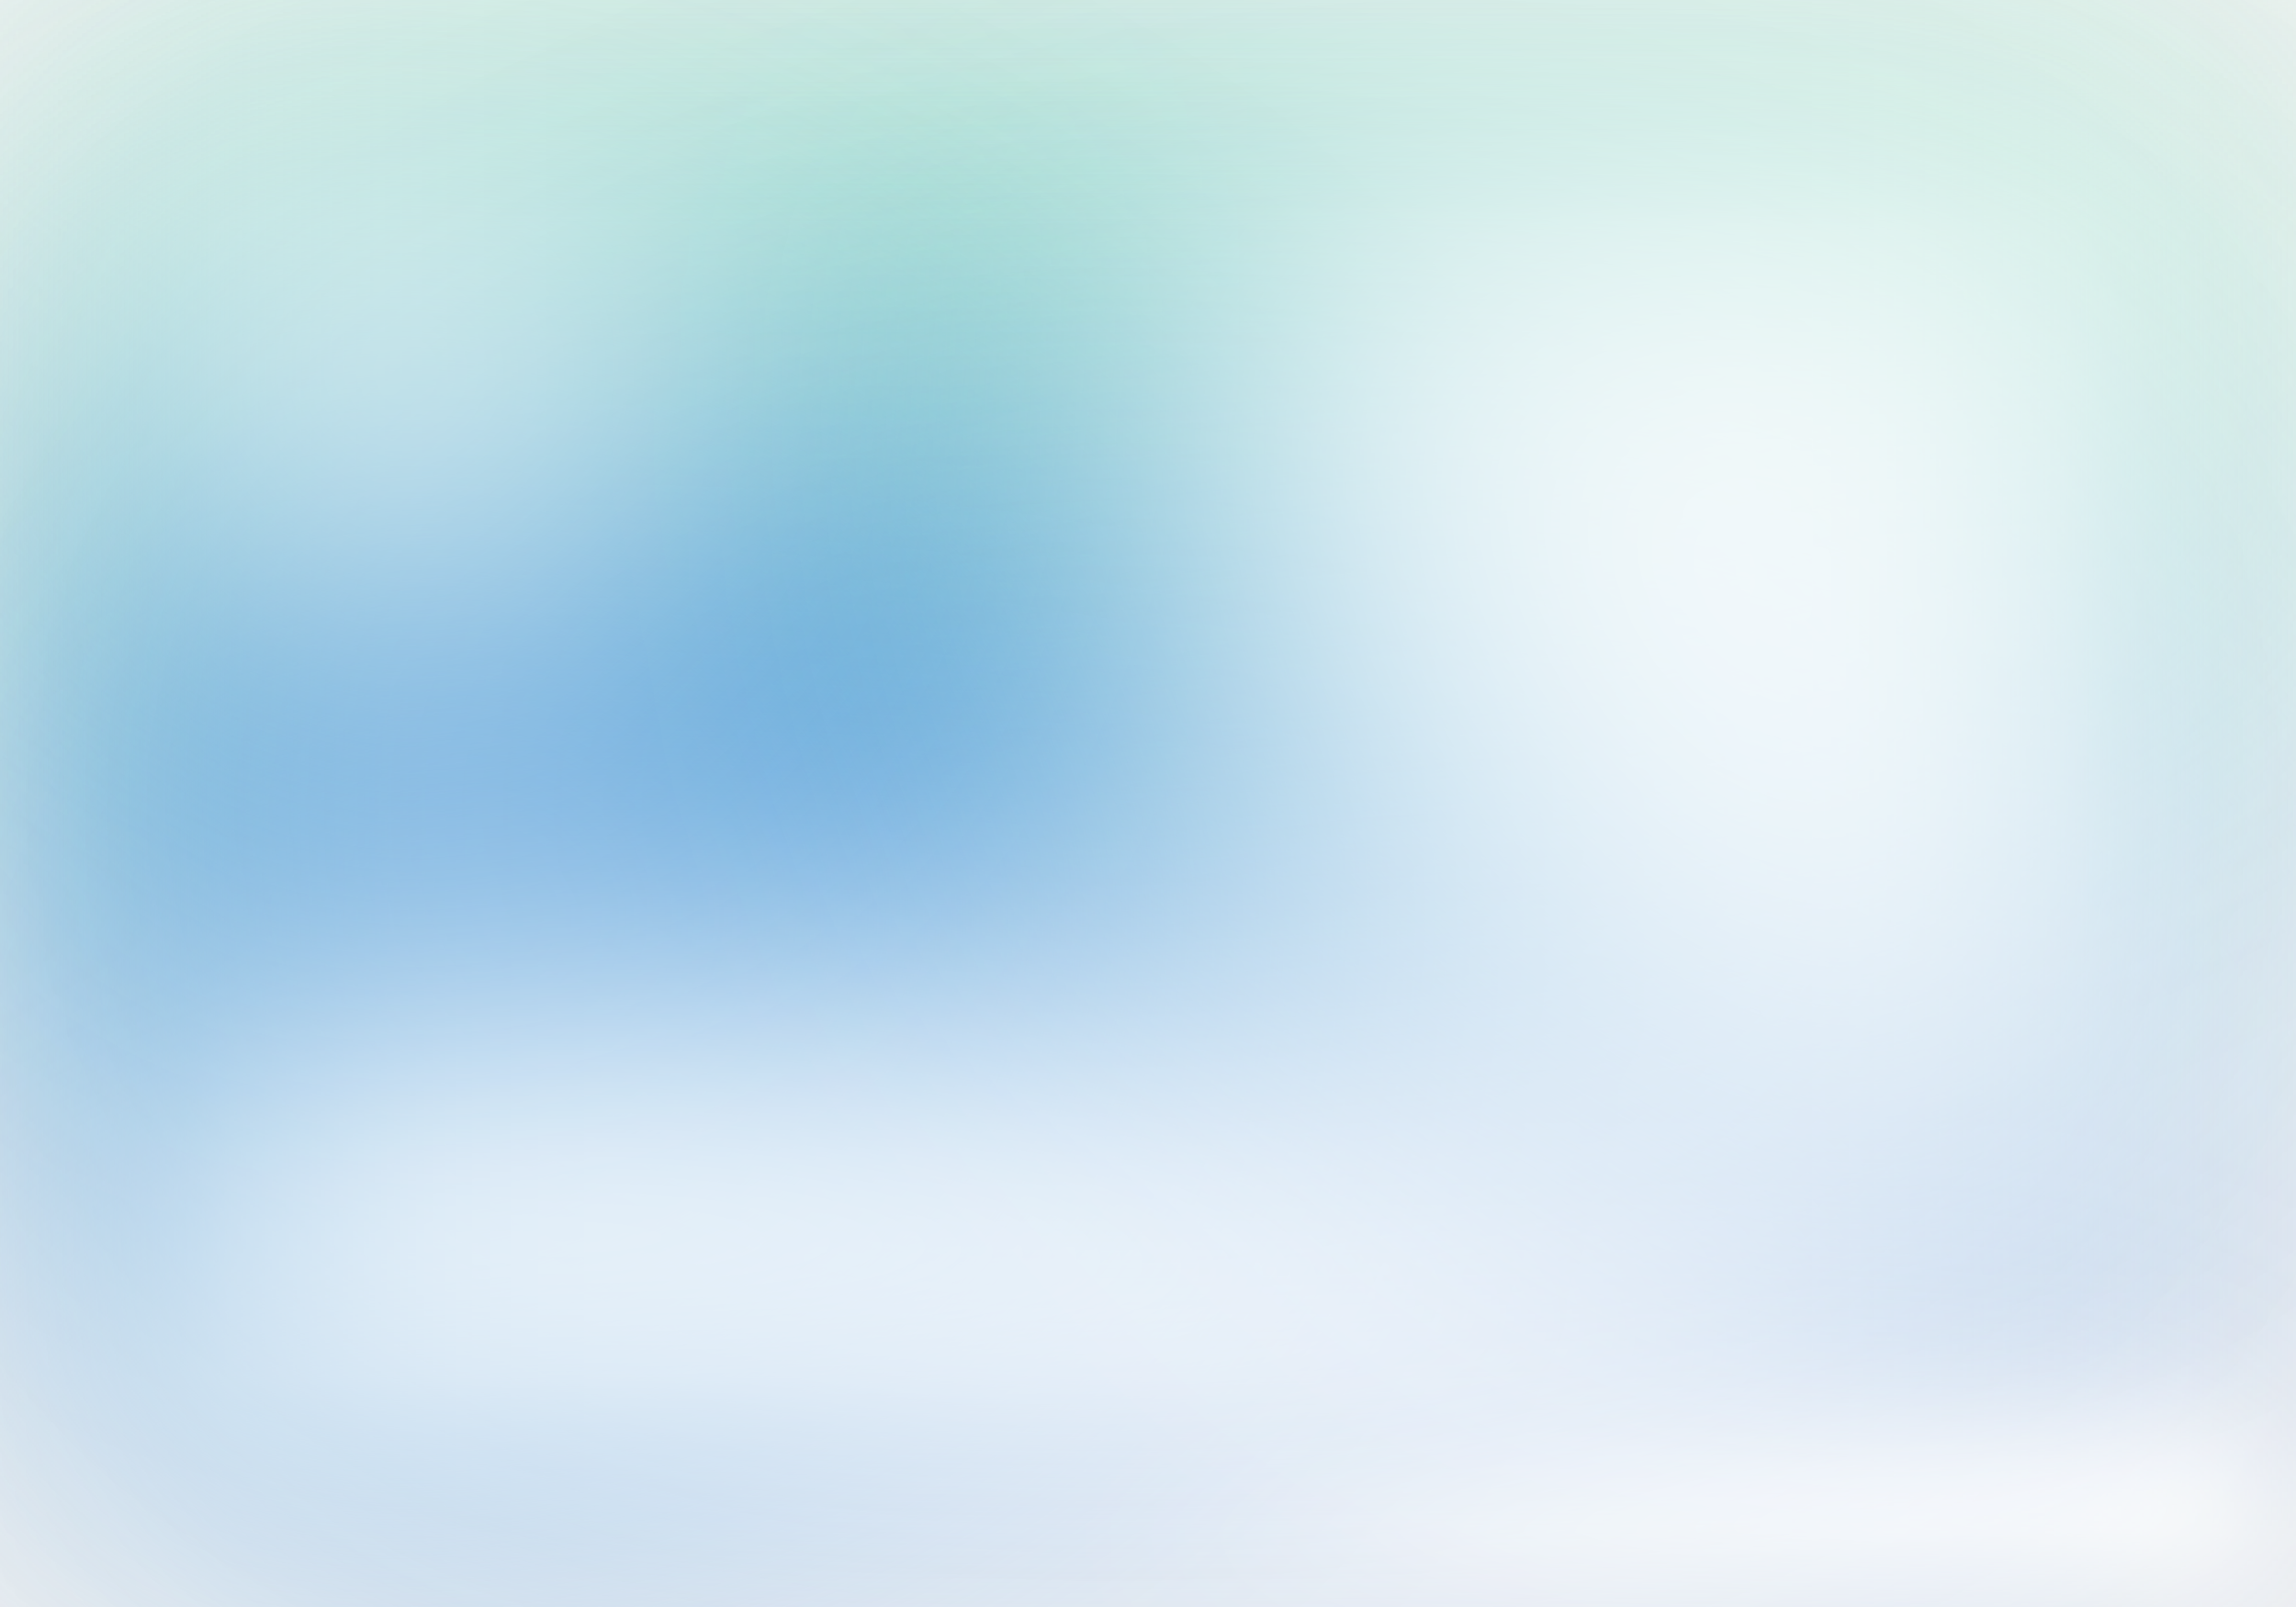
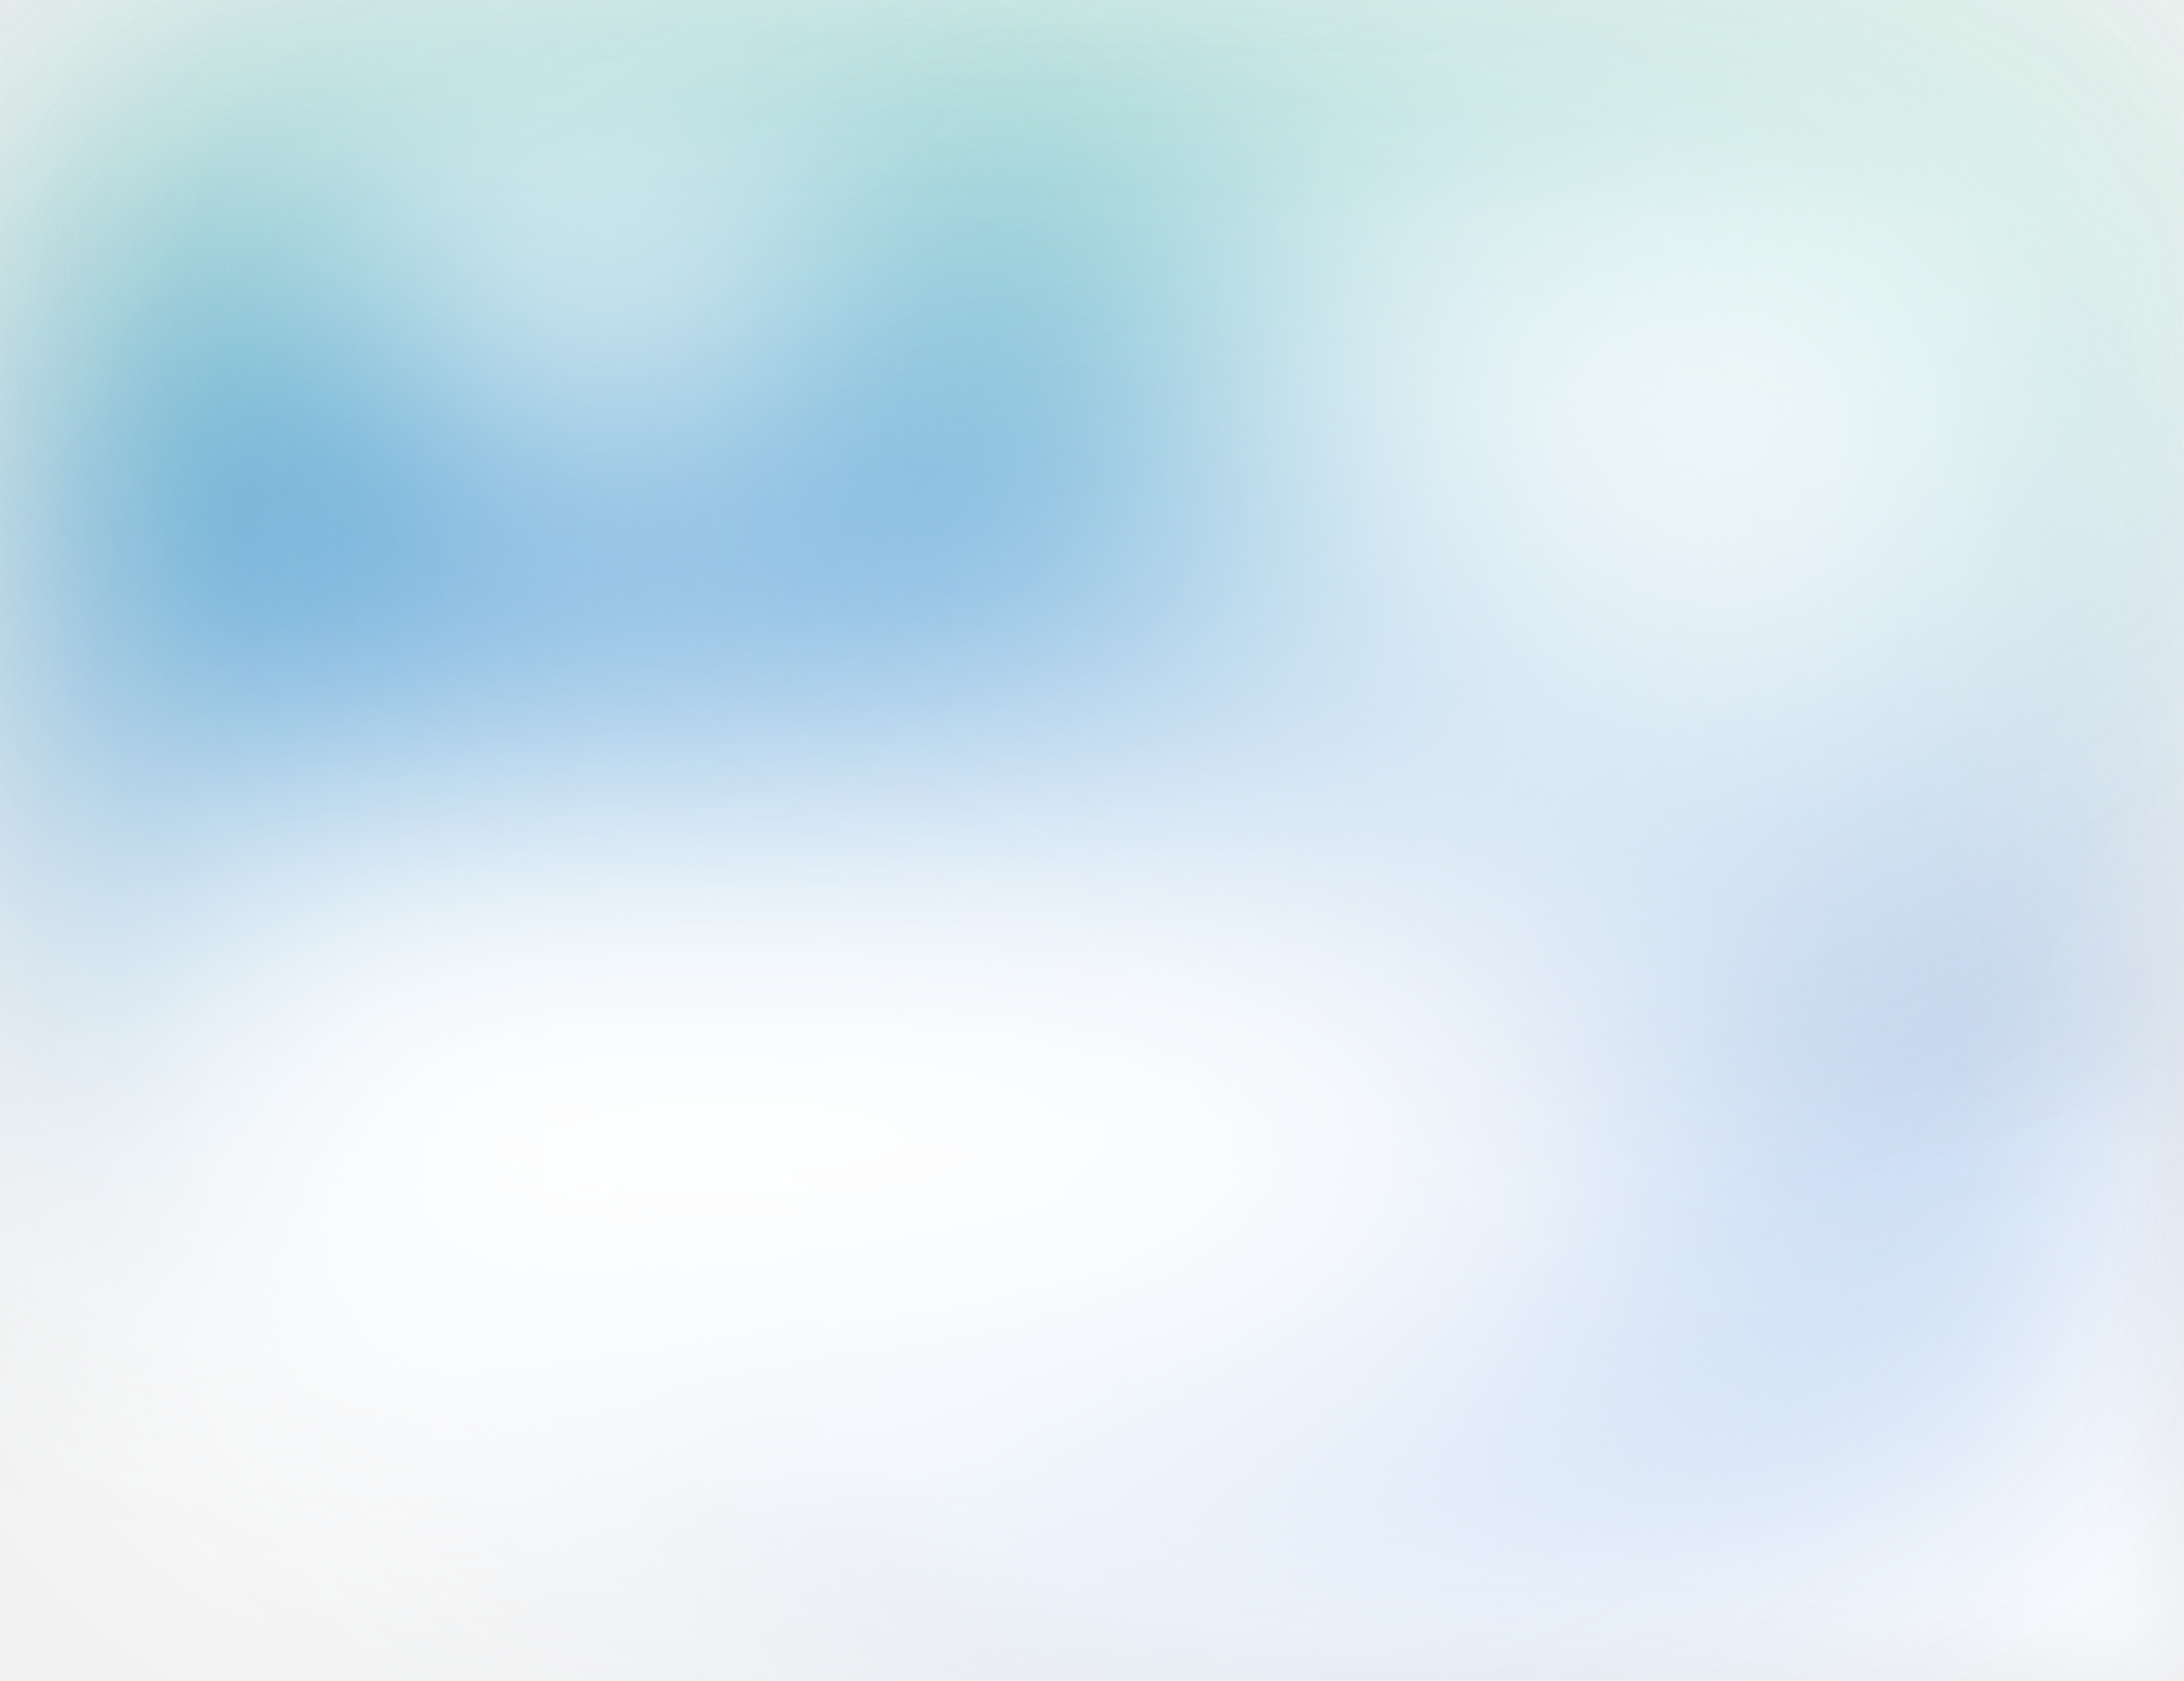
- <svg xmlns="http://www.w3.org/2000/svg" width="1440" height="1008" viewBox="0 0 1440 1008" fill="none">
-   <g clip-path="url(#clip0_1_138)">
-     <g filter="url(#filter0_f_1_138)">
-       <ellipse cx="931.459" cy="359.149" rx="931.459" ry="359.149" transform="matrix(1 0 -0.00148311 0.999999 -209.935 -65)" fill="#0FC1A1" fill-opacity="0.4" />
+ <svg xmlns="http://www.w3.org/2000/svg" width="1920" height="1477" viewBox="0 0 1920 1477" fill="none">
+   <g clip-path="url(#clip0_22_86)">
+     <g filter="url(#filter0_f_22_86)">
+       <ellipse cx="1138.31" cy="284.963" rx="1138.31" ry="284.963" transform="matrix(1 0 -0.00184564 0.999998 728.705 964.286)" fill="white" />
    </g>
-     <g filter="url(#filter1_f_1_138)">
-       <ellipse cx="1112.72" cy="388.714" rx="1112.72" ry="388.714" transform="matrix(1 -0.000290301 -0.00119281 0.999999 -578.143 -334.352)" fill="#90E0AB" fill-opacity="0.4" />
+     <g filter="url(#filter1_f_22_86)">
+       <ellipse cx="931.459" cy="359.149" rx="931.459" ry="359.149" transform="matrix(1 0 -0.00148311 0.999999 79.1353 -64.9987)" fill="#0FC1A1" fill-opacity="0.4" />
    </g>
-     <g filter="url(#filter2_f_1_138)">
-       <ellipse cx="729.223" cy="580.211" rx="729.223" ry="580.211" transform="matrix(1 0 -0.00148311 0.999999 183.366 236)" fill="#2F77D5" fill-opacity="0.4" />
+     <g filter="url(#filter2_f_22_86)">
+       <ellipse cx="1112.72" cy="388.714" rx="1112.72" ry="388.714" transform="matrix(1 -0.000290301 -0.00119281 0.999999 -289.073 -334.35)" fill="#90E0AB" fill-opacity="0.4" />
    </g>
-     <g filter="url(#filter3_f_1_138)">
-       <ellipse cx="525.049" cy="323.5" rx="525.049" ry="323.5" transform="matrix(1 0 -0.00148311 0.999999 -372.04 251)" fill="#1C7EC7" />
+     <g filter="url(#filter3_f_22_86)">
+       <ellipse cx="729.223" cy="580.211" rx="729.223" ry="580.211" transform="matrix(1 0 -0.00148311 0.999999 472.436 236.001)" fill="#2F77D5" fill-opacity="0.4" />
    </g>
-     <g filter="url(#filter4_f_1_138)">
-       <ellipse cx="550.265" cy="323.5" rx="550.265" ry="323.5" transform="matrix(1 0 -0.00148311 0.999999 150.082 181)" fill="#106EE8" fill-opacity="0.16" />
+     <g filter="url(#filter4_f_22_86)">
+       <ellipse cx="525.049" cy="323.5" rx="525.049" ry="323.5" transform="matrix(1 0 -0.00148311 0.999999 -82.9702 251.001)" fill="#1C7EC7" />
    </g>
-     <g filter="url(#filter5_f_1_138)">
-       <ellipse cx="925.6" cy="431.465" rx="925.6" ry="431.465" transform="matrix(1 0 -0.00148311 0.999999 -569.721 569)" fill="white" />
+     <g filter="url(#filter5_f_22_86)">
+       <ellipse cx="550.265" cy="323.5" rx="550.265" ry="323.5" transform="matrix(1 0 -0.00148311 0.999999 439.152 181.001)" fill="#106EE8" fill-opacity="0.16" />
    </g>
-     <g filter="url(#filter6_f_1_138)">
-       <ellipse cx="853.729" cy="265.965" rx="853.729" ry="265.965" transform="matrix(1 0 -0.00148311 0.999999 546.529 900)" fill="white" />
+     <g filter="url(#filter6_f_22_86)">
+       <ellipse cx="925.6" cy="431.465" rx="925.6" ry="431.465" transform="matrix(1 0 -0.00148311 0.999999 -280.651 569.001)" fill="white" />
    </g>
-     <g filter="url(#filter7_f_1_138)">
-       <ellipse cx="260.827" cy="385.729" rx="260.827" ry="385.729" transform="matrix(0.98165 -0.190689 0.189233 0.981932 -103 -225.526)" fill="white" fill-opacity="0.77" />
+     <g filter="url(#filter7_f_22_86)">
+       <ellipse cx="260.827" cy="385.729" rx="260.827" ry="385.729" transform="matrix(0.98165 -0.190689 0.189233 0.981932 186.07 -225.522)" fill="white" fill-opacity="0.77" />
    </g>
-     <g filter="url(#filter8_f_1_138)">
-       <ellipse cx="488.261" cy="539.407" rx="488.261" ry="539.407" transform="matrix(0.98165 -0.190689 0.189233 0.981932 621.805 -177.857)" fill="white" fill-opacity="0.91" />
+     <g filter="url(#filter8_f_22_86)">
+       <ellipse cx="488.261" cy="539.407" rx="488.261" ry="539.407" transform="matrix(0.98165 -0.190689 0.189233 0.981932 910.875 -177.858)" fill="white" fill-opacity="0.91" />
    </g>
  </g>
  <defs>
-     <filter id="filter0_f_1_138" x="-710.467" y="-565" width="2862.92" height="1718.3" filterUnits="userSpaceOnUse" color-interpolation-filters="sRGB">
+     <filter id="filter0_f_22_86" x="628.179" y="864.286" width="2476.61" height="769.924" filterUnits="userSpaceOnUse" color-interpolation-filters="sRGB">
      <feFlood flood-opacity="0" result="BackgroundImageFix" />
      <feBlend mode="normal" in="SourceGraphic" in2="BackgroundImageFix" result="shape" />
-       <feGaussianBlur stdDeviation="250" result="effect1_foregroundBlur_1_138" />
+       <feGaussianBlur stdDeviation="50" result="effect1_foregroundBlur_22_86" />
    </filter>
-     <filter id="filter1_f_1_138" x="-1078.61" y="-834.675" width="3225.43" height="1777.43" filterUnits="userSpaceOnUse" color-interpolation-filters="sRGB">
+     <filter id="filter1_f_22_86" x="-421.397" y="-564.999" width="2862.92" height="1718.3" filterUnits="userSpaceOnUse" color-interpolation-filters="sRGB">
      <feFlood flood-opacity="0" result="BackgroundImageFix" />
      <feBlend mode="normal" in="SourceGraphic" in2="BackgroundImageFix" result="shape" />
-       <feGaussianBlur stdDeviation="250" result="effect1_foregroundBlur_1_138" />
+       <feGaussianBlur stdDeviation="250" result="effect1_foregroundBlur_22_86" />
    </filter>
-     <filter id="filter2_f_1_138" x="-317.495" y="-264" width="2458.45" height="2160.42" filterUnits="userSpaceOnUse" color-interpolation-filters="sRGB">
+     <filter id="filter2_f_22_86" x="-789.537" y="-834.673" width="3225.43" height="1777.43" filterUnits="userSpaceOnUse" color-interpolation-filters="sRGB">
      <feFlood flood-opacity="0" result="BackgroundImageFix" />
      <feBlend mode="normal" in="SourceGraphic" in2="BackgroundImageFix" result="shape" />
-       <feGaussianBlur stdDeviation="250" result="effect1_foregroundBlur_1_138" />
+       <feGaussianBlur stdDeviation="250" result="effect1_foregroundBlur_22_86" />
    </filter>
-     <filter id="filter3_f_1_138" x="-872.52" y="-249" width="2050.1" height="1647" filterUnits="userSpaceOnUse" color-interpolation-filters="sRGB">
+     <filter id="filter3_f_22_86" x="-28.425" y="-263.999" width="2458.45" height="2160.42" filterUnits="userSpaceOnUse" color-interpolation-filters="sRGB">
      <feFlood flood-opacity="0" result="BackgroundImageFix" />
      <feBlend mode="normal" in="SourceGraphic" in2="BackgroundImageFix" result="shape" />
-       <feGaussianBlur stdDeviation="250" result="effect1_foregroundBlur_1_138" />
+       <feGaussianBlur stdDeviation="250" result="effect1_foregroundBlur_22_86" />
    </filter>
-     <filter id="filter4_f_1_138" x="-350.398" y="-319" width="2100.53" height="1647" filterUnits="userSpaceOnUse" color-interpolation-filters="sRGB">
+     <filter id="filter4_f_22_86" x="-583.45" y="-248.999" width="2050.1" height="1647" filterUnits="userSpaceOnUse" color-interpolation-filters="sRGB">
      <feFlood flood-opacity="0" result="BackgroundImageFix" />
      <feBlend mode="normal" in="SourceGraphic" in2="BackgroundImageFix" result="shape" />
-       <feGaussianBlur stdDeviation="250" result="effect1_foregroundBlur_1_138" />
+       <feGaussianBlur stdDeviation="250" result="effect1_foregroundBlur_22_86" />
    </filter>
-     <filter id="filter5_f_1_138" x="-970.361" y="169" width="2651.2" height="1662.93" filterUnits="userSpaceOnUse" color-interpolation-filters="sRGB">
+     <filter id="filter5_f_22_86" x="-61.328" y="-318.999" width="2100.53" height="1647" filterUnits="userSpaceOnUse" color-interpolation-filters="sRGB">
      <feFlood flood-opacity="0" result="BackgroundImageFix" />
      <feBlend mode="normal" in="SourceGraphic" in2="BackgroundImageFix" result="shape" />
-       <feGaussianBlur stdDeviation="200" result="effect1_foregroundBlur_1_138" />
+       <feGaussianBlur stdDeviation="250" result="effect1_foregroundBlur_22_86" />
    </filter>
-     <filter id="filter6_f_1_138" x="446.134" y="800" width="1907.46" height="731.929" filterUnits="userSpaceOnUse" color-interpolation-filters="sRGB">
+     <filter id="filter6_f_22_86" x="-681.291" y="169.001" width="2651.2" height="1662.93" filterUnits="userSpaceOnUse" color-interpolation-filters="sRGB">
      <feFlood flood-opacity="0" result="BackgroundImageFix" />
      <feBlend mode="normal" in="SourceGraphic" in2="BackgroundImageFix" result="shape" />
-       <feGaussianBlur stdDeviation="50" result="effect1_foregroundBlur_1_138" />
+       <feGaussianBlur stdDeviation="200" result="effect1_foregroundBlur_22_86" />
    </filter>
-     <filter id="filter7_f_1_138" x="-340.277" y="-578.558" width="1132.62" height="1364.11" filterUnits="userSpaceOnUse" color-interpolation-filters="sRGB">
+     <filter id="filter7_f_22_86" x="-51.207" y="-578.554" width="1132.62" height="1364.11" filterUnits="userSpaceOnUse" color-interpolation-filters="sRGB">
      <feFlood flood-opacity="0" result="BackgroundImageFix" />
      <feBlend mode="normal" in="SourceGraphic" in2="BackgroundImageFix" result="shape" />
-       <feGaussianBlur stdDeviation="150" result="effect1_foregroundBlur_1_138" />
+       <feGaussianBlur stdDeviation="150" result="effect1_foregroundBlur_22_86" />
    </filter>
-     <filter id="filter8_f_1_138" x="213.029" y="-779.174" width="1980.3" height="2075.74" filterUnits="userSpaceOnUse" color-interpolation-filters="sRGB">
+     <filter id="filter8_f_22_86" x="502.099" y="-779.175" width="1980.3" height="2075.74" filterUnits="userSpaceOnUse" color-interpolation-filters="sRGB">
      <feFlood flood-opacity="0" result="BackgroundImageFix" />
      <feBlend mode="normal" in="SourceGraphic" in2="BackgroundImageFix" result="shape" />
-       <feGaussianBlur stdDeviation="250" result="effect1_foregroundBlur_1_138" />
+       <feGaussianBlur stdDeviation="250" result="effect1_foregroundBlur_22_86" />
    </filter>
-     <clipPath id="clip0_1_138">
-       <rect width="1440" height="1008" fill="white" />
+     <clipPath id="clip0_22_86">
+       <rect width="1920" height="1477" fill="white" />
    </clipPath>
  </defs>
</svg>
